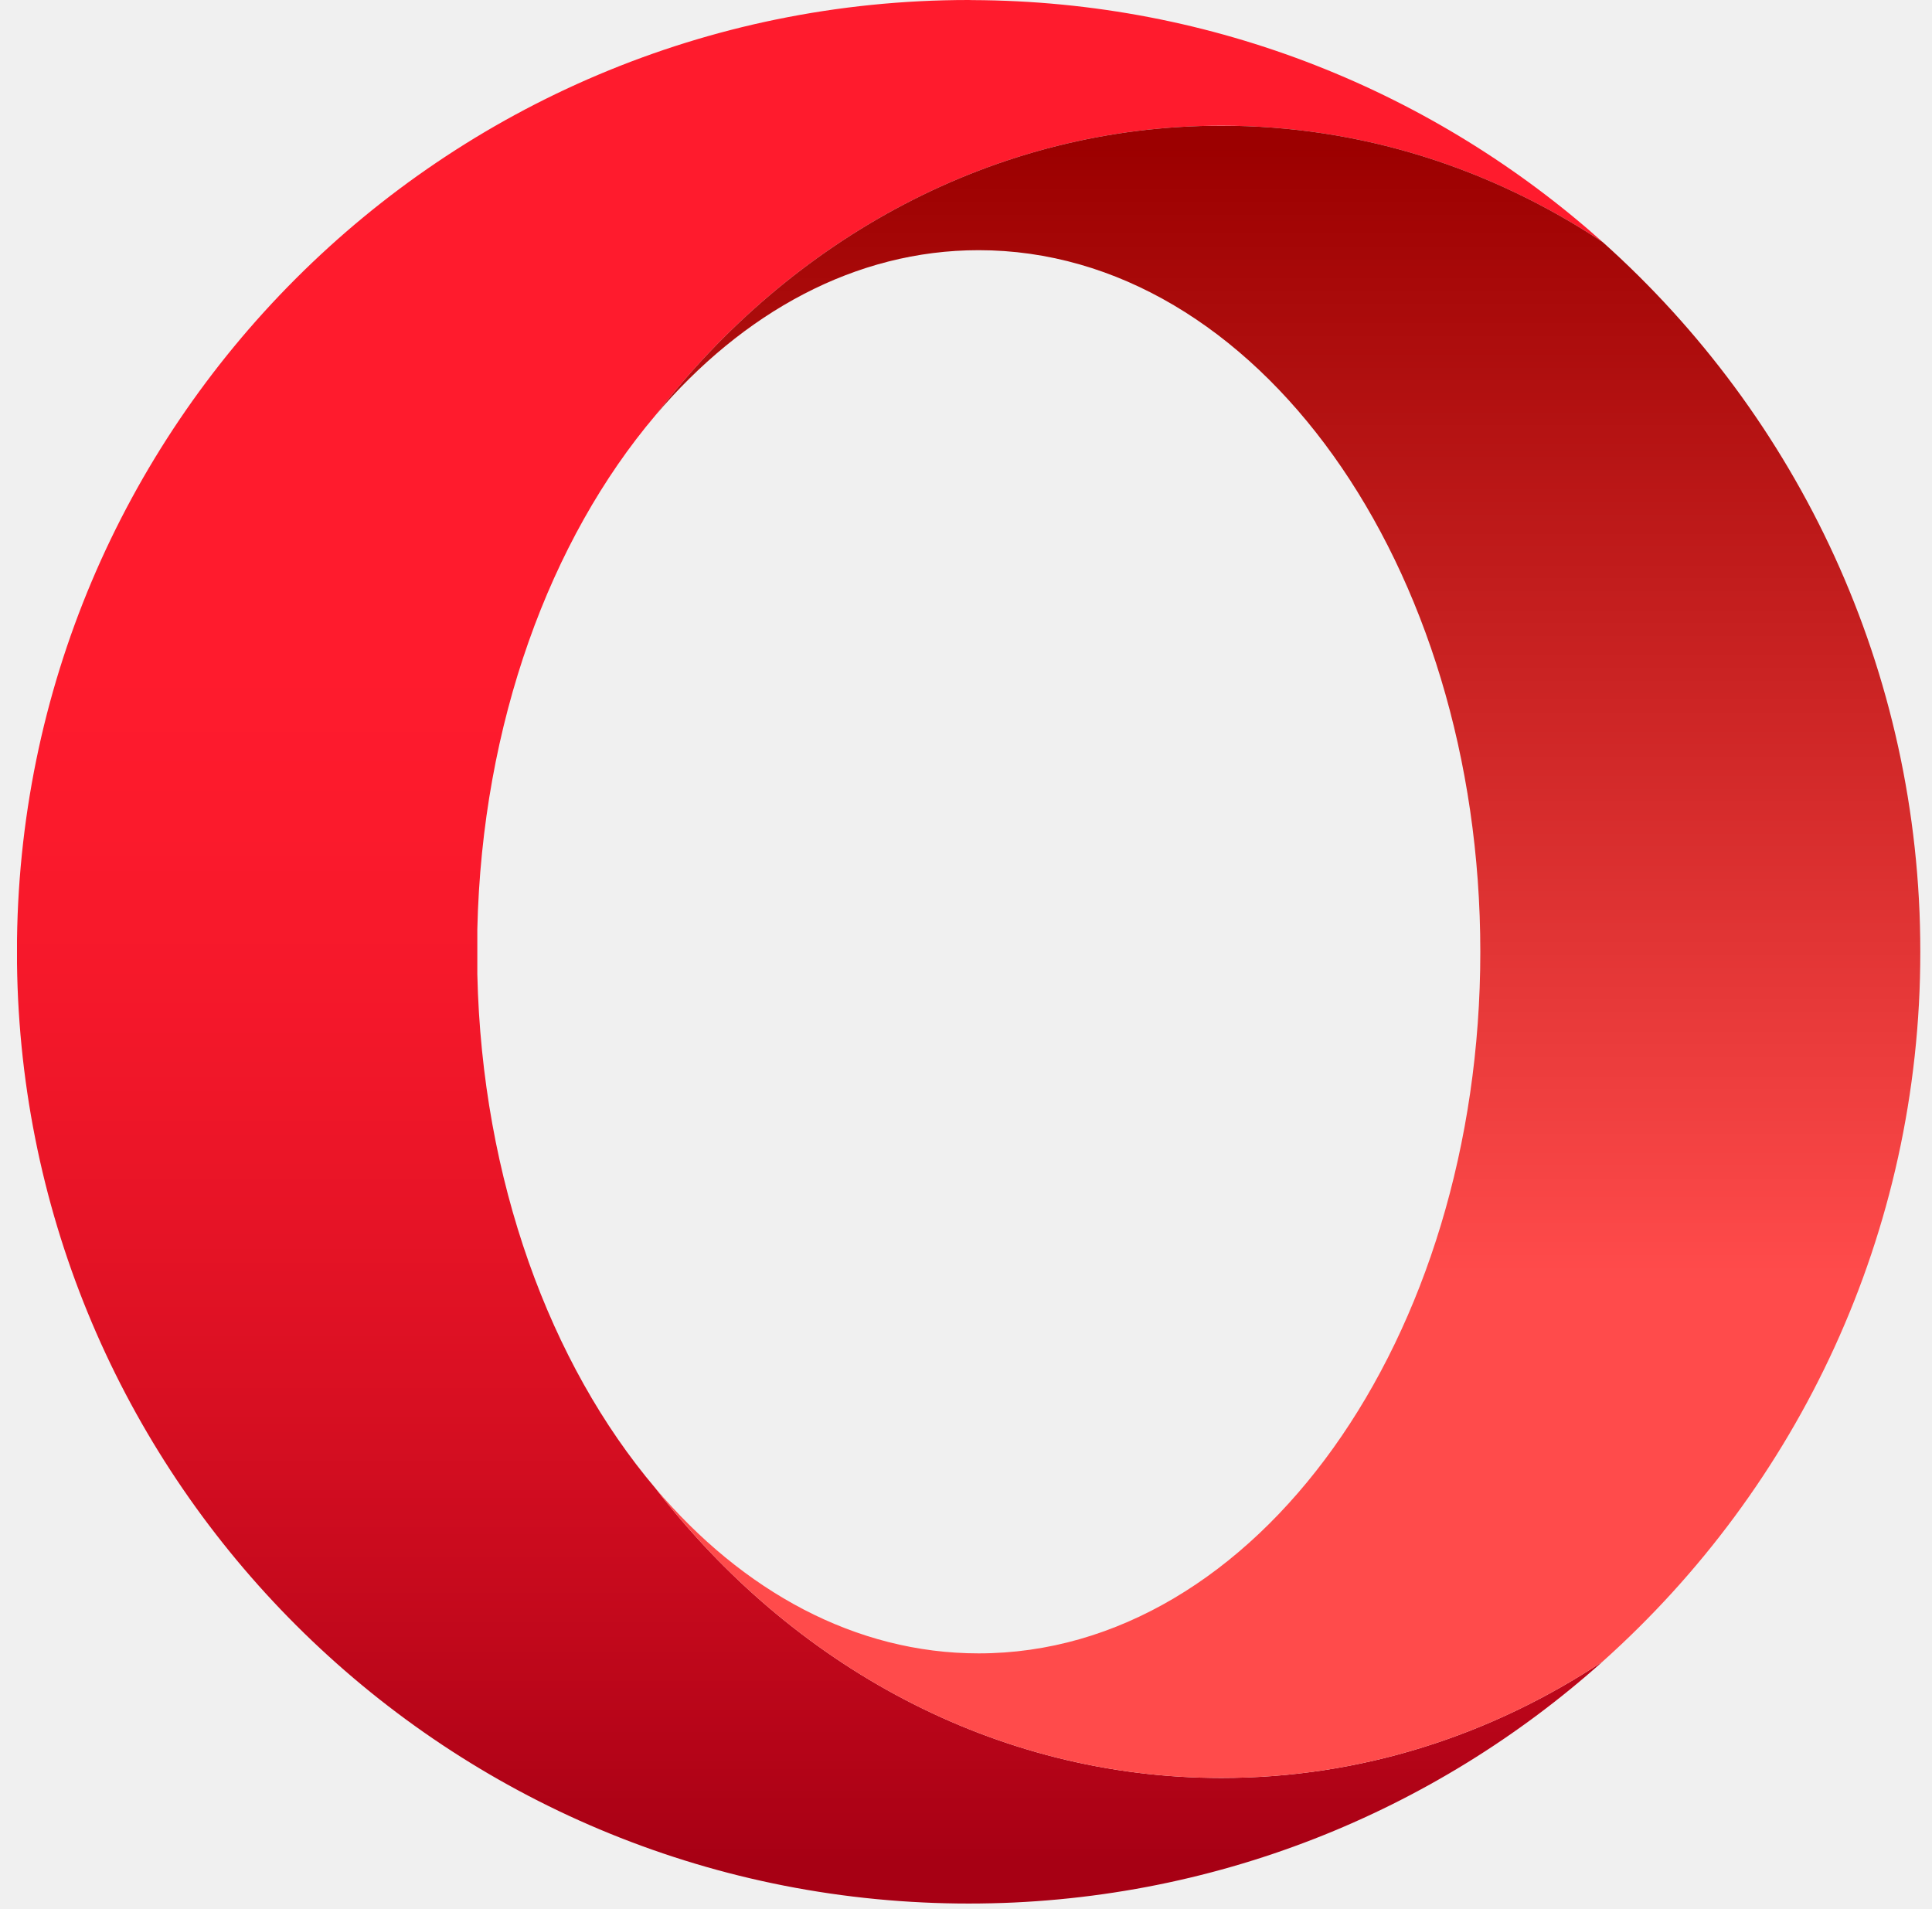
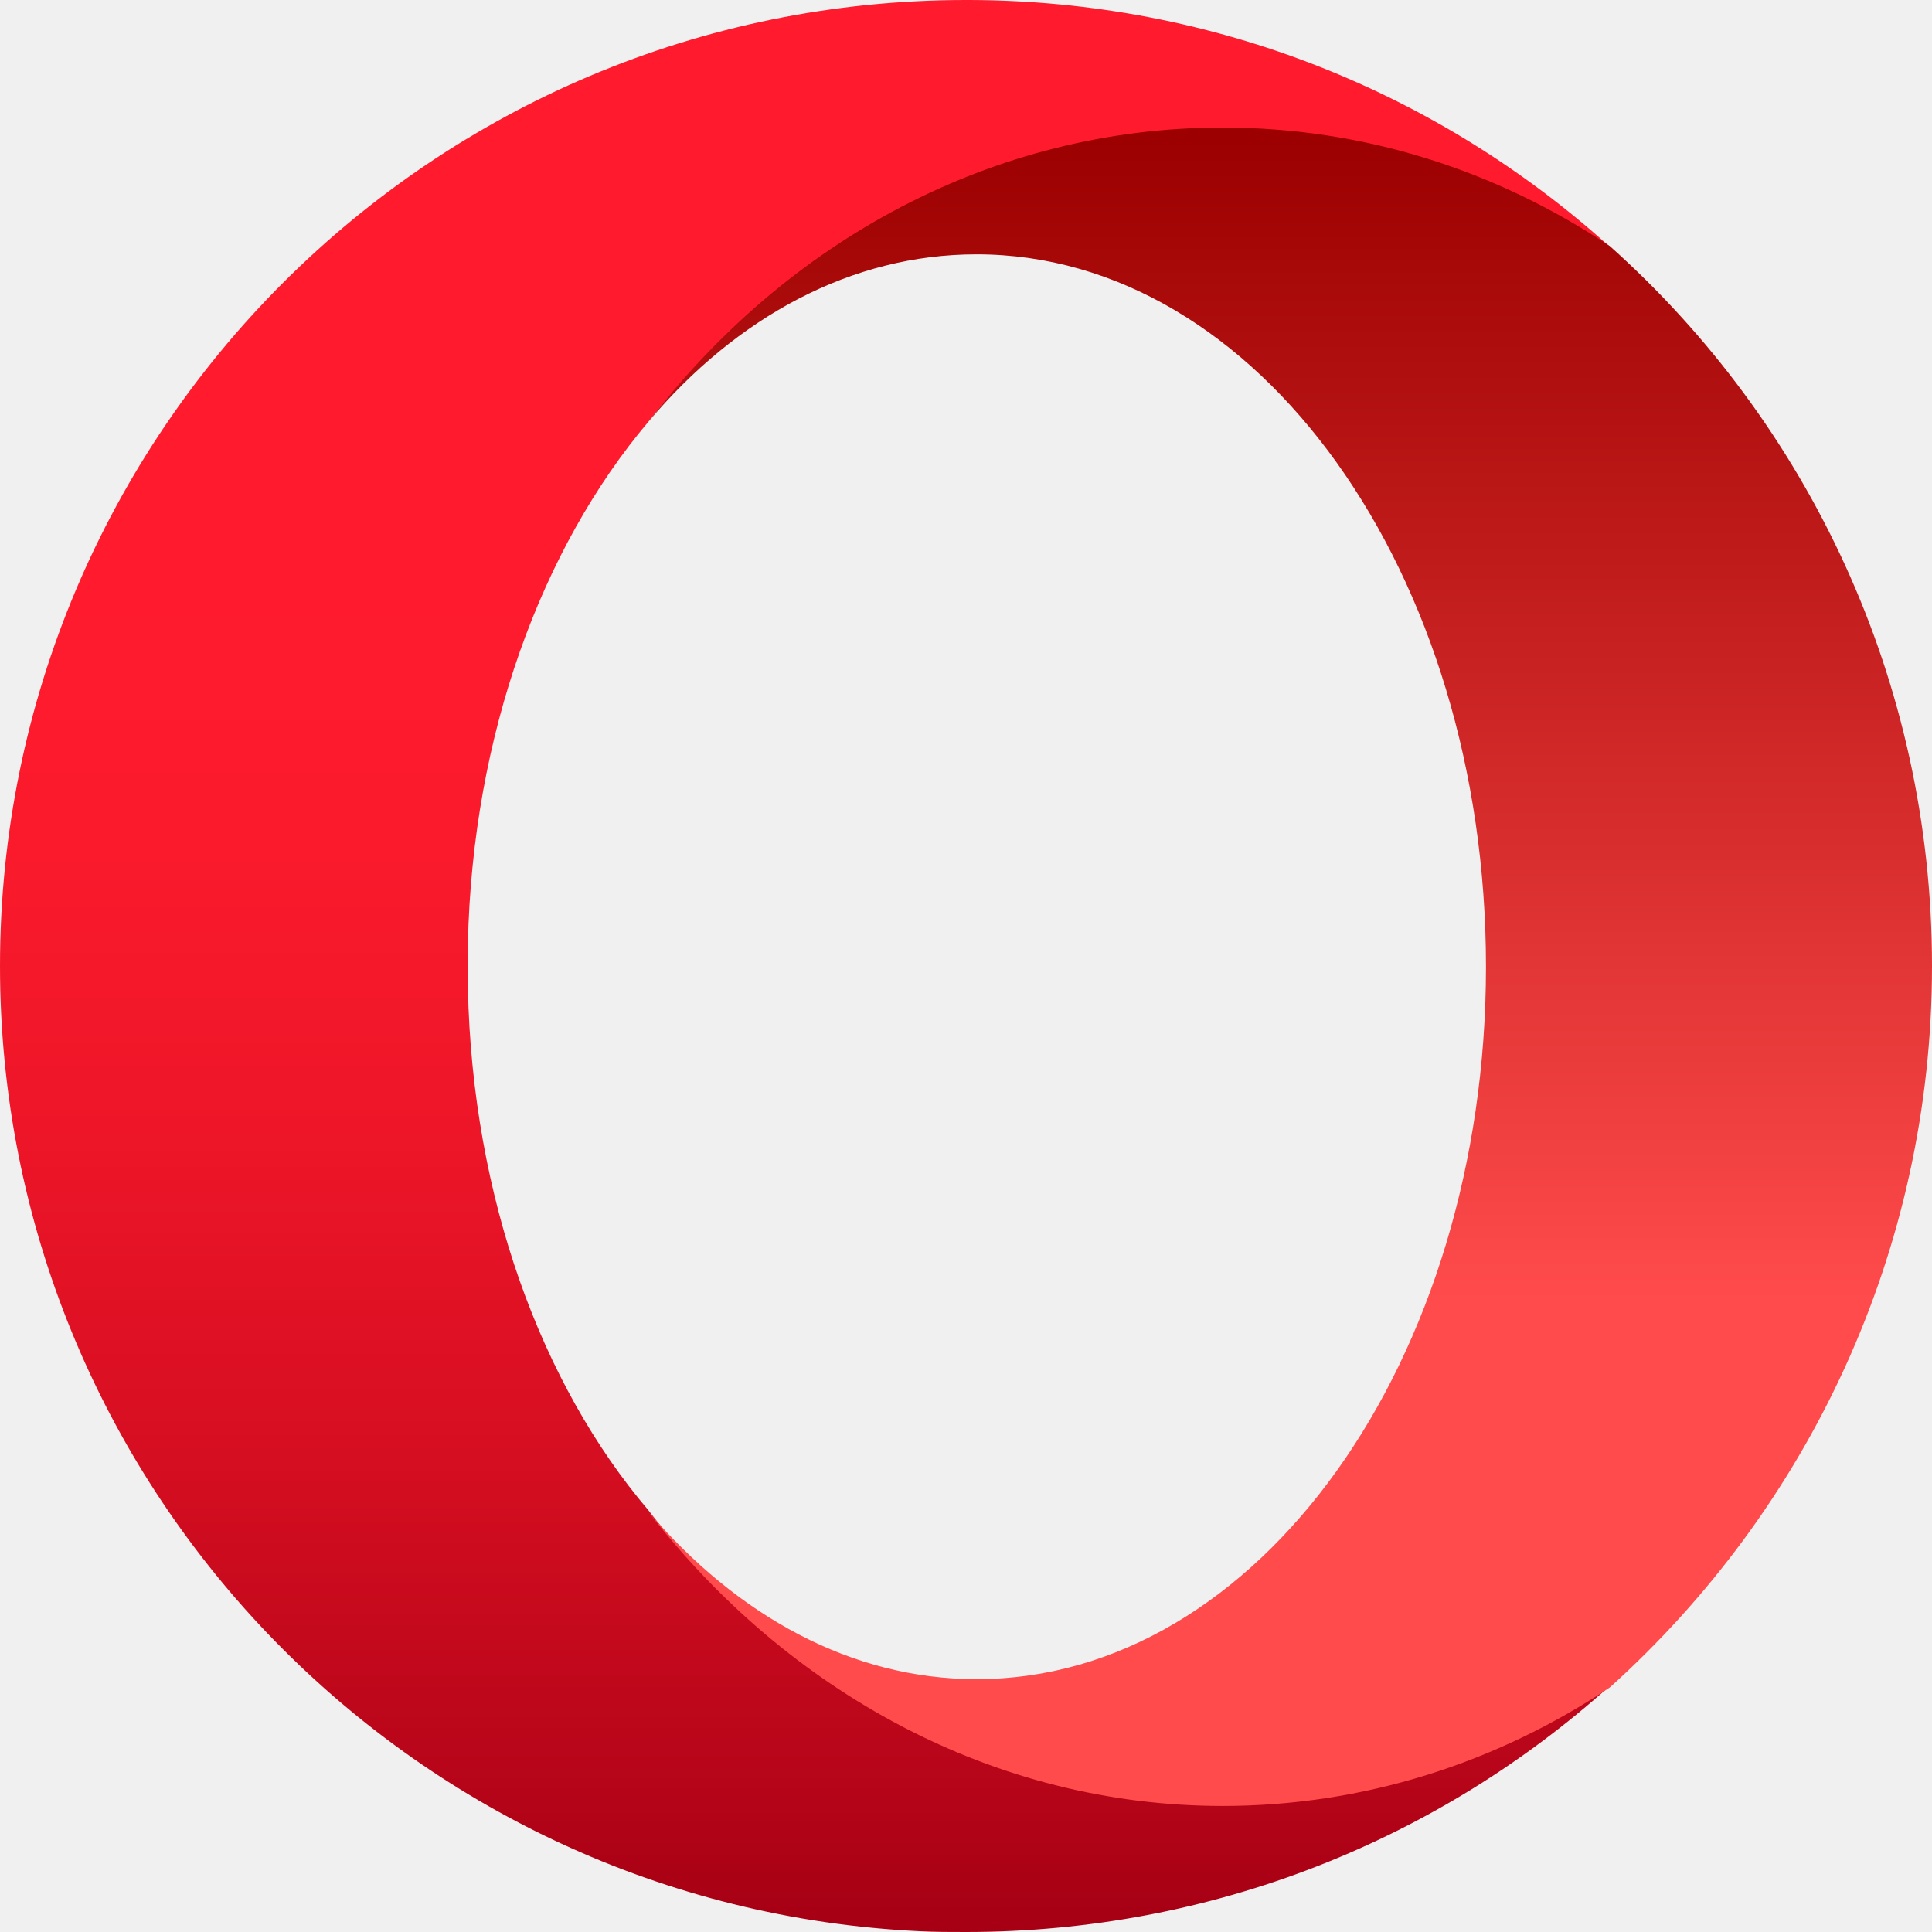
- <svg xmlns="http://www.w3.org/2000/svg" xmlns:xlink="http://www.w3.org/1999/xlink" width="81" height="80">
+ <svg xmlns="http://www.w3.org/2000/svg" width="2500" height="2500" viewBox="0 0 256 256" preserveAspectRatio="xMidYMid">
  <defs>
-     <path id="a" d="M.71 0H68v79.8H.71z" />
-     <path d="M40.61 0C18.573 0 .71 17.863.71 39.902c0 21.399 16.845 38.86 37.997 39.852.633.031 1.266.047 1.902.047 10.215 0 19.532-3.84 26.59-10.153-4.676 3.102-10.144 4.887-15.988 4.887-9.5 0-18.012-4.715-23.734-12.148-4.41-5.207-7.27-12.907-7.465-21.547v-1.88c.195-8.64 3.054-16.339 7.465-21.546C33.199 9.984 41.71 5.27 51.21 5.27c5.844 0 11.316 1.785 15.992 4.886C60.18 3.875 50.918.04 40.762.004 40.71.004 40.66 0 40.609 0z" id="c" />
-     <linearGradient x1="49.999%" y1="0%" x2="49.999%" y2="100%" id="d">
-       <stop stop-color="#FF1B2D" offset="0%" />
-       <stop stop-color="#FF1B2D" offset="25%" />
-       <stop stop-color="#FF1B2D" offset="31.25%" />
-       <stop stop-color="#FF1B2D" offset="34.375%" />
-       <stop stop-color="#FE1B2D" offset="37.5%" />
-       <stop stop-color="#FD1A2D" offset="39.063%" />
-       <stop stop-color="#FD1A2C" offset="40.625%" />
-       <stop stop-color="#FC1A2C" offset="42.188%" />
-       <stop stop-color="#FB1A2C" offset="43.75%" />
-       <stop stop-color="#FA1A2C" offset="44.531%" />
-       <stop stop-color="#FA192C" offset="45.313%" />
-       <stop stop-color="#F9192B" offset="46.094%" />
-       <stop stop-color="#F9192B" offset="46.875%" />
-       <stop stop-color="#F8192B" offset="47.656%" />
-       <stop stop-color="#F8192B" offset="48.438%" />
-       <stop stop-color="#F7192B" offset="49.219%" />
-       <stop stop-color="#F6182B" offset="50%" />
-       <stop stop-color="#F6182A" offset="50.781%" />
-       <stop stop-color="#F5182A" offset="51.563%" />
-       <stop stop-color="#F4182A" offset="52.344%" />
-       <stop stop-color="#F4172A" offset="53.125%" />
-       <stop stop-color="#F3172A" offset="53.906%" />
-       <stop stop-color="#F21729" offset="54.688%" />
-       <stop stop-color="#F11729" offset="55.469%" />
-       <stop stop-color="#F01729" offset="56.25%" />
-       <stop stop-color="#F01629" offset="57.031%" />
-       <stop stop-color="#EF1628" offset="57.813%" />
-       <stop stop-color="#EE1628" offset="58.594%" />
-       <stop stop-color="#ED1528" offset="59.375%" />
-       <stop stop-color="#EC1528" offset="60.156%" />
-       <stop stop-color="#EB1527" offset="60.938%" />
-       <stop stop-color="#EA1527" offset="61.719%" />
-       <stop stop-color="#E91427" offset="62.5%" />
-       <stop stop-color="#E81427" offset="62.891%" />
-       <stop stop-color="#E81426" offset="63.281%" />
-       <stop stop-color="#E71426" offset="63.672%" />
-       <stop stop-color="#E71426" offset="64.063%" />
-       <stop stop-color="#E61326" offset="64.453%" />
-       <stop stop-color="#E61326" offset="64.844%" />
-       <stop stop-color="#E51326" offset="65.234%" />
-       <stop stop-color="#E51326" offset="65.625%" />
-       <stop stop-color="#E41325" offset="66.016%" />
-       <stop stop-color="#E41325" offset="66.406%" />
-       <stop stop-color="#E31225" offset="66.797%" />
-       <stop stop-color="#E21225" offset="67.188%" />
-       <stop stop-color="#E21225" offset="67.578%" />
-       <stop stop-color="#E11225" offset="67.969%" />
-       <stop stop-color="#E11224" offset="68.359%" />
-       <stop stop-color="#E01224" offset="68.75%" />
-       <stop stop-color="#E01124" offset="69.141%" />
-       <stop stop-color="#DF1124" offset="69.531%" />
-       <stop stop-color="#DE1124" offset="69.922%" />
-       <stop stop-color="#DE1124" offset="70.313%" />
-       <stop stop-color="#DD1123" offset="70.703%" />
-       <stop stop-color="#DD1023" offset="71.094%" />
-       <stop stop-color="#DC1023" offset="71.484%" />
-       <stop stop-color="#DB1023" offset="71.875%" />
-       <stop stop-color="#DB1023" offset="72.266%" />
-       <stop stop-color="#DA1023" offset="72.656%" />
-       <stop stop-color="#DA1022" offset="73.047%" />
-       <stop stop-color="#D90F22" offset="73.438%" />
-       <stop stop-color="#D80F22" offset="73.828%" />
-       <stop stop-color="#D80F22" offset="74.219%" />
-       <stop stop-color="#D70F22" offset="74.609%" />
-       <stop stop-color="#D60F21" offset="75%" />
-       <stop stop-color="#D60E21" offset="75.391%" />
-       <stop stop-color="#D50E21" offset="75.781%" />
-       <stop stop-color="#D40E21" offset="76.172%" />
-       <stop stop-color="#D40E21" offset="76.563%" />
-       <stop stop-color="#D30E21" offset="76.953%" />
-       <stop stop-color="#D20D20" offset="77.344%" />
-       <stop stop-color="#D20D20" offset="77.734%" />
-       <stop stop-color="#D10D20" offset="78.125%" />
-       <stop stop-color="#D00D20" offset="78.516%" />
-       <stop stop-color="#D00C20" offset="78.906%" />
-       <stop stop-color="#CF0C1F" offset="79.297%" />
-       <stop stop-color="#CE0C1F" offset="79.688%" />
-       <stop stop-color="#CE0C1F" offset="80.078%" />
-       <stop stop-color="#CD0C1F" offset="80.469%" />
-       <stop stop-color="#CC0B1F" offset="80.859%" />
-       <stop stop-color="#CB0B1E" offset="81.25%" />
-       <stop stop-color="#CB0B1E" offset="81.641%" />
-       <stop stop-color="#CA0B1E" offset="82.031%" />
-       <stop stop-color="#C90A1E" offset="82.422%" />
-       <stop stop-color="#C80A1E" offset="82.813%" />
-       <stop stop-color="#C80A1D" offset="83.203%" />
-       <stop stop-color="#C70A1D" offset="83.594%" />
-       <stop stop-color="#C60A1D" offset="83.984%" />
-       <stop stop-color="#C5091D" offset="84.375%" />
-       <stop stop-color="#C5091C" offset="84.766%" />
-       <stop stop-color="#C4091C" offset="85.156%" />
-       <stop stop-color="#C3091C" offset="85.547%" />
-       <stop stop-color="#C2081C" offset="85.938%" />
-       <stop stop-color="#C2081C" offset="86.328%" />
-       <stop stop-color="#C1081B" offset="86.719%" />
-       <stop stop-color="#C0081B" offset="87.109%" />
-       <stop stop-color="#BF071B" offset="87.5%" />
-       <stop stop-color="#BE071B" offset="87.891%" />
-       <stop stop-color="#BE071A" offset="88.281%" />
-       <stop stop-color="#BD071A" offset="88.672%" />
-       <stop stop-color="#BC061A" offset="89.063%" />
-       <stop stop-color="#BB061A" offset="89.453%" />
-       <stop stop-color="#BA061A" offset="89.844%" />
-       <stop stop-color="#BA0619" offset="90.234%" />
-       <stop stop-color="#B90519" offset="90.625%" />
-       <stop stop-color="#B80519" offset="91.016%" />
-       <stop stop-color="#B70519" offset="91.406%" />
-       <stop stop-color="#B60518" offset="91.797%" />
-       <stop stop-color="#B50418" offset="92.188%" />
-       <stop stop-color="#B50418" offset="92.578%" />
-       <stop stop-color="#B40418" offset="92.969%" />
-       <stop stop-color="#B30417" offset="93.359%" />
-       <stop stop-color="#B20317" offset="93.75%" />
-       <stop stop-color="#B10317" offset="94.141%" />
-       <stop stop-color="#B00317" offset="94.531%" />
-       <stop stop-color="#AF0316" offset="94.922%" />
-       <stop stop-color="#AE0216" offset="95.313%" />
-       <stop stop-color="#AE0216" offset="95.703%" />
-       <stop stop-color="#AD0216" offset="96.094%" />
-       <stop stop-color="#AC0115" offset="96.484%" />
-       <stop stop-color="#AB0115" offset="96.875%" />
-       <stop stop-color="#AA0115" offset="97.266%" />
-       <stop stop-color="#A90115" offset="97.656%" />
-       <stop stop-color="#A80014" offset="98.047%" />
-       <stop stop-color="#A70014" offset="98.438%" />
+     <linearGradient x1="50.003%" y1="1.63%" x2="50.003%" y2="98.545%" id="a">
+       <stop stop-color="#FF1B2D" offset="30%" />
+       <stop stop-color="#FA1A2C" offset="43.81%" />
+       <stop stop-color="#ED1528" offset="59.39%" />
+       <stop stop-color="#D60E21" offset="75.81%" />
+       <stop stop-color="#B70519" offset="92.72%" />
      <stop stop-color="#A70014" offset="100%" />
    </linearGradient>
-     <path id="f" d="M0 0h54v70H0z" />
-     <path d="M.477 12.414c3.66-4.32 8.39-6.926 13.554-6.926 11.617 0 21.032 13.168 21.032 29.414 0 16.243-9.415 29.41-21.032 29.41-5.164 0-9.894-2.605-13.554-6.925C6.199 64.82 14.71 69.535 24.21 69.535c5.844 0 11.312-1.785 15.988-4.887 8.168-7.308 13.313-17.925 13.313-29.746 0-11.82-5.145-22.441-13.309-29.746C35.527 2.055 30.055.27 24.211.27 14.71.27 6.199 4.984.477 12.414" id="h" />
-     <linearGradient x1="49.998%" y1="-.001%" x2="49.998%" y2="99.997%" id="i">
+     <linearGradient x1="49.99%" y1=".853%" x2="49.99%" y2="99.519%" id="b">
      <stop stop-color="#9C0000" offset="0%" />
-       <stop stop-color="#9C0000" offset=".781%" />
-       <stop stop-color="#9D0000" offset="1.172%" />
-       <stop stop-color="#9D0101" offset="1.563%" />
-       <stop stop-color="#9E0101" offset="1.953%" />
-       <stop stop-color="#9E0202" offset="2.344%" />
-       <stop stop-color="#9F0202" offset="2.734%" />
-       <stop stop-color="#9F0202" offset="3.125%" />
-       <stop stop-color="#A00303" offset="3.516%" />
-       <stop stop-color="#A00303" offset="3.906%" />
-       <stop stop-color="#A10404" offset="4.297%" />
-       <stop stop-color="#A10404" offset="4.688%" />
-       <stop stop-color="#A20505" offset="5.078%" />
-       <stop stop-color="#A30505" offset="5.469%" />
-       <stop stop-color="#A30505" offset="5.859%" />
-       <stop stop-color="#A40606" offset="6.25%" />
-       <stop stop-color="#A40606" offset="6.641%" />
-       <stop stop-color="#A50707" offset="7.031%" />
-       <stop stop-color="#A50707" offset="7.422%" />
-       <stop stop-color="#A60808" offset="7.813%" />
-       <stop stop-color="#A70808" offset="8.203%" />
-       <stop stop-color="#A70808" offset="8.594%" />
-       <stop stop-color="#A80909" offset="8.984%" />
-       <stop stop-color="#A80909" offset="9.375%" />
-       <stop stop-color="#A90A0A" offset="9.766%" />
-       <stop stop-color="#A90A0A" offset="10.156%" />
-       <stop stop-color="#AA0B0B" offset="10.547%" />
-       <stop stop-color="#AA0B0B" offset="10.938%" />
-       <stop stop-color="#AB0B0B" offset="11.328%" />
-       <stop stop-color="#AC0C0C" offset="11.719%" />
-       <stop stop-color="#AC0C0C" offset="12.109%" />
-       <stop stop-color="#AD0D0D" offset="12.5%" />
-       <stop stop-color="#AD0D0D" offset="12.891%" />
-       <stop stop-color="#AE0D0D" offset="13.281%" />
-       <stop stop-color="#AE0E0E" offset="13.672%" />
-       <stop stop-color="#AF0E0E" offset="14.063%" />
-       <stop stop-color="#AF0F0F" offset="14.453%" />
-       <stop stop-color="#B00F0F" offset="14.844%" />
-       <stop stop-color="#B11010" offset="15.234%" />
-       <stop stop-color="#B11010" offset="15.625%" />
-       <stop stop-color="#B21010" offset="16.016%" />
-       <stop stop-color="#B21111" offset="16.406%" />
-       <stop stop-color="#B31111" offset="16.797%" />
-       <stop stop-color="#B31212" offset="17.188%" />
-       <stop stop-color="#B41212" offset="17.578%" />
-       <stop stop-color="#B51313" offset="17.969%" />
-       <stop stop-color="#B51313" offset="18.359%" />
-       <stop stop-color="#B61313" offset="18.75%" />
-       <stop stop-color="#B61414" offset="19.141%" />
-       <stop stop-color="#B71414" offset="19.531%" />
-       <stop stop-color="#B71515" offset="19.922%" />
-       <stop stop-color="#B81515" offset="20.313%" />
-       <stop stop-color="#B81616" offset="20.703%" />
-       <stop stop-color="#B91616" offset="21.094%" />
-       <stop stop-color="#BA1616" offset="21.484%" />
-       <stop stop-color="#BA1717" offset="21.875%" />
-       <stop stop-color="#BB1717" offset="22.266%" />
-       <stop stop-color="#BB1818" offset="22.656%" />
-       <stop stop-color="#BC1818" offset="23.047%" />
-       <stop stop-color="#BC1919" offset="23.438%" />
-       <stop stop-color="#BD1919" offset="23.828%" />
-       <stop stop-color="#BD1919" offset="24.219%" />
-       <stop stop-color="#BE1A1A" offset="24.609%" />
-       <stop stop-color="#BF1A1A" offset="25%" />
-       <stop stop-color="#BF1B1B" offset="25.391%" />
-       <stop stop-color="#C01B1B" offset="25.781%" />
-       <stop stop-color="#C01B1B" offset="26.172%" />
-       <stop stop-color="#C11C1C" offset="26.563%" />
-       <stop stop-color="#C11C1C" offset="26.953%" />
-       <stop stop-color="#C21D1D" offset="27.344%" />
-       <stop stop-color="#C21D1D" offset="27.734%" />
-       <stop stop-color="#C31E1E" offset="28.125%" />
-       <stop stop-color="#C41E1E" offset="28.516%" />
-       <stop stop-color="#C41E1E" offset="28.906%" />
-       <stop stop-color="#C51F1F" offset="29.297%" />
-       <stop stop-color="#C51F1F" offset="29.688%" />
-       <stop stop-color="#C62020" offset="30.078%" />
-       <stop stop-color="#C62020" offset="30.469%" />
-       <stop stop-color="#C72121" offset="30.859%" />
-       <stop stop-color="#C82121" offset="31.25%" />
-       <stop stop-color="#C82121" offset="31.641%" />
-       <stop stop-color="#C92222" offset="32.031%" />
-       <stop stop-color="#C92222" offset="32.422%" />
-       <stop stop-color="#CA2323" offset="32.813%" />
-       <stop stop-color="#CA2323" offset="33.203%" />
-       <stop stop-color="#CB2424" offset="33.594%" />
-       <stop stop-color="#CB2424" offset="33.984%" />
-       <stop stop-color="#CC2424" offset="34.375%" />
-       <stop stop-color="#CD2525" offset="34.766%" />
-       <stop stop-color="#CD2525" offset="35.156%" />
-       <stop stop-color="#CE2626" offset="35.547%" />
-       <stop stop-color="#CE2626" offset="35.938%" />
-       <stop stop-color="#CF2626" offset="36.328%" />
-       <stop stop-color="#CF2727" offset="36.719%" />
-       <stop stop-color="#D02727" offset="37.109%" />
-       <stop stop-color="#D02828" offset="37.5%" />
-       <stop stop-color="#D12828" offset="37.891%" />
-       <stop stop-color="#D22929" offset="38.281%" />
-       <stop stop-color="#D22929" offset="38.672%" />
-       <stop stop-color="#D32929" offset="39.063%" />
-       <stop stop-color="#D32A2A" offset="39.453%" />
-       <stop stop-color="#D42A2A" offset="39.844%" />
-       <stop stop-color="#D42B2B" offset="40.234%" />
-       <stop stop-color="#D52B2B" offset="40.625%" />
-       <stop stop-color="#D62C2C" offset="41.016%" />
-       <stop stop-color="#D62C2C" offset="41.406%" />
-       <stop stop-color="#D72C2C" offset="41.797%" />
-       <stop stop-color="#D72D2D" offset="42.188%" />
-       <stop stop-color="#D82D2D" offset="42.578%" />
-       <stop stop-color="#D82E2E" offset="42.969%" />
-       <stop stop-color="#D92E2E" offset="43.359%" />
-       <stop stop-color="#D92F2F" offset="43.75%" />
-       <stop stop-color="#DA2F2F" offset="44.141%" />
-       <stop stop-color="#DB2F2F" offset="44.531%" />
-       <stop stop-color="#DB3030" offset="44.922%" />
-       <stop stop-color="#DC3030" offset="45.313%" />
-       <stop stop-color="#DC3131" offset="45.703%" />
-       <stop stop-color="#DD3131" offset="46.094%" />
-       <stop stop-color="#DD3232" offset="46.484%" />
-       <stop stop-color="#DE3232" offset="46.875%" />
-       <stop stop-color="#DE3232" offset="47.266%" />
-       <stop stop-color="#DF3333" offset="47.656%" />
-       <stop stop-color="#E03333" offset="48.047%" />
-       <stop stop-color="#E03434" offset="48.438%" />
-       <stop stop-color="#E13434" offset="48.828%" />
-       <stop stop-color="#E13434" offset="49.219%" />
-       <stop stop-color="#E23535" offset="49.609%" />
-       <stop stop-color="#E23535" offset="50%" />
-       <stop stop-color="#E33636" offset="50.391%" />
-       <stop stop-color="#E43636" offset="50.781%" />
-       <stop stop-color="#E43737" offset="51.172%" />
-       <stop stop-color="#E53737" offset="51.563%" />
-       <stop stop-color="#E53737" offset="51.953%" />
-       <stop stop-color="#E63838" offset="52.344%" />
-       <stop stop-color="#E63838" offset="52.734%" />
-       <stop stop-color="#E73939" offset="53.125%" />
-       <stop stop-color="#E73939" offset="53.516%" />
-       <stop stop-color="#E83A3A" offset="53.906%" />
-       <stop stop-color="#E93A3A" offset="54.297%" />
-       <stop stop-color="#E93A3A" offset="54.688%" />
-       <stop stop-color="#EA3B3B" offset="55.078%" />
-       <stop stop-color="#EA3B3B" offset="55.469%" />
-       <stop stop-color="#EB3C3C" offset="55.859%" />
-       <stop stop-color="#EB3C3C" offset="56.25%" />
-       <stop stop-color="#EC3D3D" offset="56.641%" />
-       <stop stop-color="#EC3D3D" offset="57.031%" />
-       <stop stop-color="#ED3D3D" offset="57.422%" />
-       <stop stop-color="#EE3E3E" offset="57.813%" />
-       <stop stop-color="#EE3E3E" offset="58.203%" />
-       <stop stop-color="#EF3F3F" offset="58.594%" />
-       <stop stop-color="#EF3F3F" offset="58.984%" />
-       <stop stop-color="#F03F3F" offset="59.375%" />
-       <stop stop-color="#F04040" offset="59.766%" />
-       <stop stop-color="#F14040" offset="60.156%" />
-       <stop stop-color="#F14141" offset="60.547%" />
-       <stop stop-color="#F24141" offset="60.938%" />
-       <stop stop-color="#F34242" offset="61.328%" />
-       <stop stop-color="#F34242" offset="61.719%" />
-       <stop stop-color="#F44242" offset="62.109%" />
-       <stop stop-color="#F44343" offset="62.5%" />
-       <stop stop-color="#F54343" offset="62.891%" />
-       <stop stop-color="#F54444" offset="63.281%" />
-       <stop stop-color="#F64444" offset="63.672%" />
-       <stop stop-color="#F74545" offset="64.063%" />
-       <stop stop-color="#F74545" offset="64.453%" />
-       <stop stop-color="#F84545" offset="64.844%" />
-       <stop stop-color="#F84646" offset="65.234%" />
-       <stop stop-color="#F94646" offset="65.625%" />
-       <stop stop-color="#F94747" offset="66.016%" />
-       <stop stop-color="#FA4747" offset="66.406%" />
-       <stop stop-color="#FA4848" offset="66.797%" />
-       <stop stop-color="#FB4848" offset="67.188%" />
-       <stop stop-color="#FC4848" offset="67.578%" />
-       <stop stop-color="#FC4949" offset="67.969%" />
-       <stop stop-color="#FD4949" offset="68.359%" />
-       <stop stop-color="#FD4A4A" offset="68.75%" />
-       <stop stop-color="#FE4A4A" offset="69.141%" />
-       <stop stop-color="#FE4B4B" offset="69.531%" />
-       <stop stop-color="#FF4B4B" offset="70.313%" />
-       <stop stop-color="#FF4B4B" offset="71.875%" />
-       <stop stop-color="#FF4B4B" offset="75%" />
-       <stop stop-color="#FF4B4B" offset="100%" />
+       <stop stop-color="#FF4B4B" offset="70%" />
    </linearGradient>
  </defs>
-   <g fill="none" fill-rule="evenodd">
-     <mask id="b" fill="#fff">
-       <use xlink:href="#a" />
-     </mask>
-     <g mask="url(#b)">
-       <mask id="e" fill="#fff">
-         <use xlink:href="#c" />
-       </mask>
-       <path fill="url(#d)" fill-rule="nonzero" mask="url(#e)" d="M67.203 0H.711v79.8h66.492z" />
-     </g>
-     <g transform="translate(27 5)">
-       <mask id="g" fill="#fff">
-         <use xlink:href="#f" />
-       </mask>
-       <g mask="url(#g)">
-         <mask id="j" fill="#fff">
-           <use xlink:href="#h" />
-         </mask>
-         <path fill="url(#i)" fill-rule="nonzero" mask="url(#j)" d="M53.512.27H.477v69.265h53.035z" />
-       </g>
-     </g>
-   </g>
+   <path d="M85.9 200.1C71.7 183.4 62.6 158.7 62 131v-6c.6-27.7 9.8-52.4 23.9-69.1 18.4-23.8 45.4-34.5 75.9-34.5 18.8 0 36.5 1.3 51.5 11.3C190.8 12.4 161.1.1 128.5 0h-.5C57.3 0 0 57.3 0 128c0 68.6 54 124.7 121.9 127.9 2 .1 4.1.1 6.1.1 32.8 0 62.7-12.3 85.3-32.6-15 10-31.7 10.4-50.5 10.4-30.4.1-58.6-9.8-76.9-33.7z" fill="url(#a)" />
+   <path d="M85.9 55.9c11.7-13.9 26.9-22.2 43.5-22.2 37.3 0 67.5 42.2 67.5 94.4s-30.2 94.4-67.5 94.4c-16.6 0-31.7-8.4-43.5-22.2 18.4 23.8 45.7 39 76.1 39 18.7 0 36.3-5.7 51.3-15.7C239.5 200 256 165.9 256 128c0-37.9-16.5-72-42.7-95.4-15-10-32.5-15.7-51.3-15.7-30.5 0-57.8 15.1-76.1 39z" fill="url(#b)" />
</svg>
